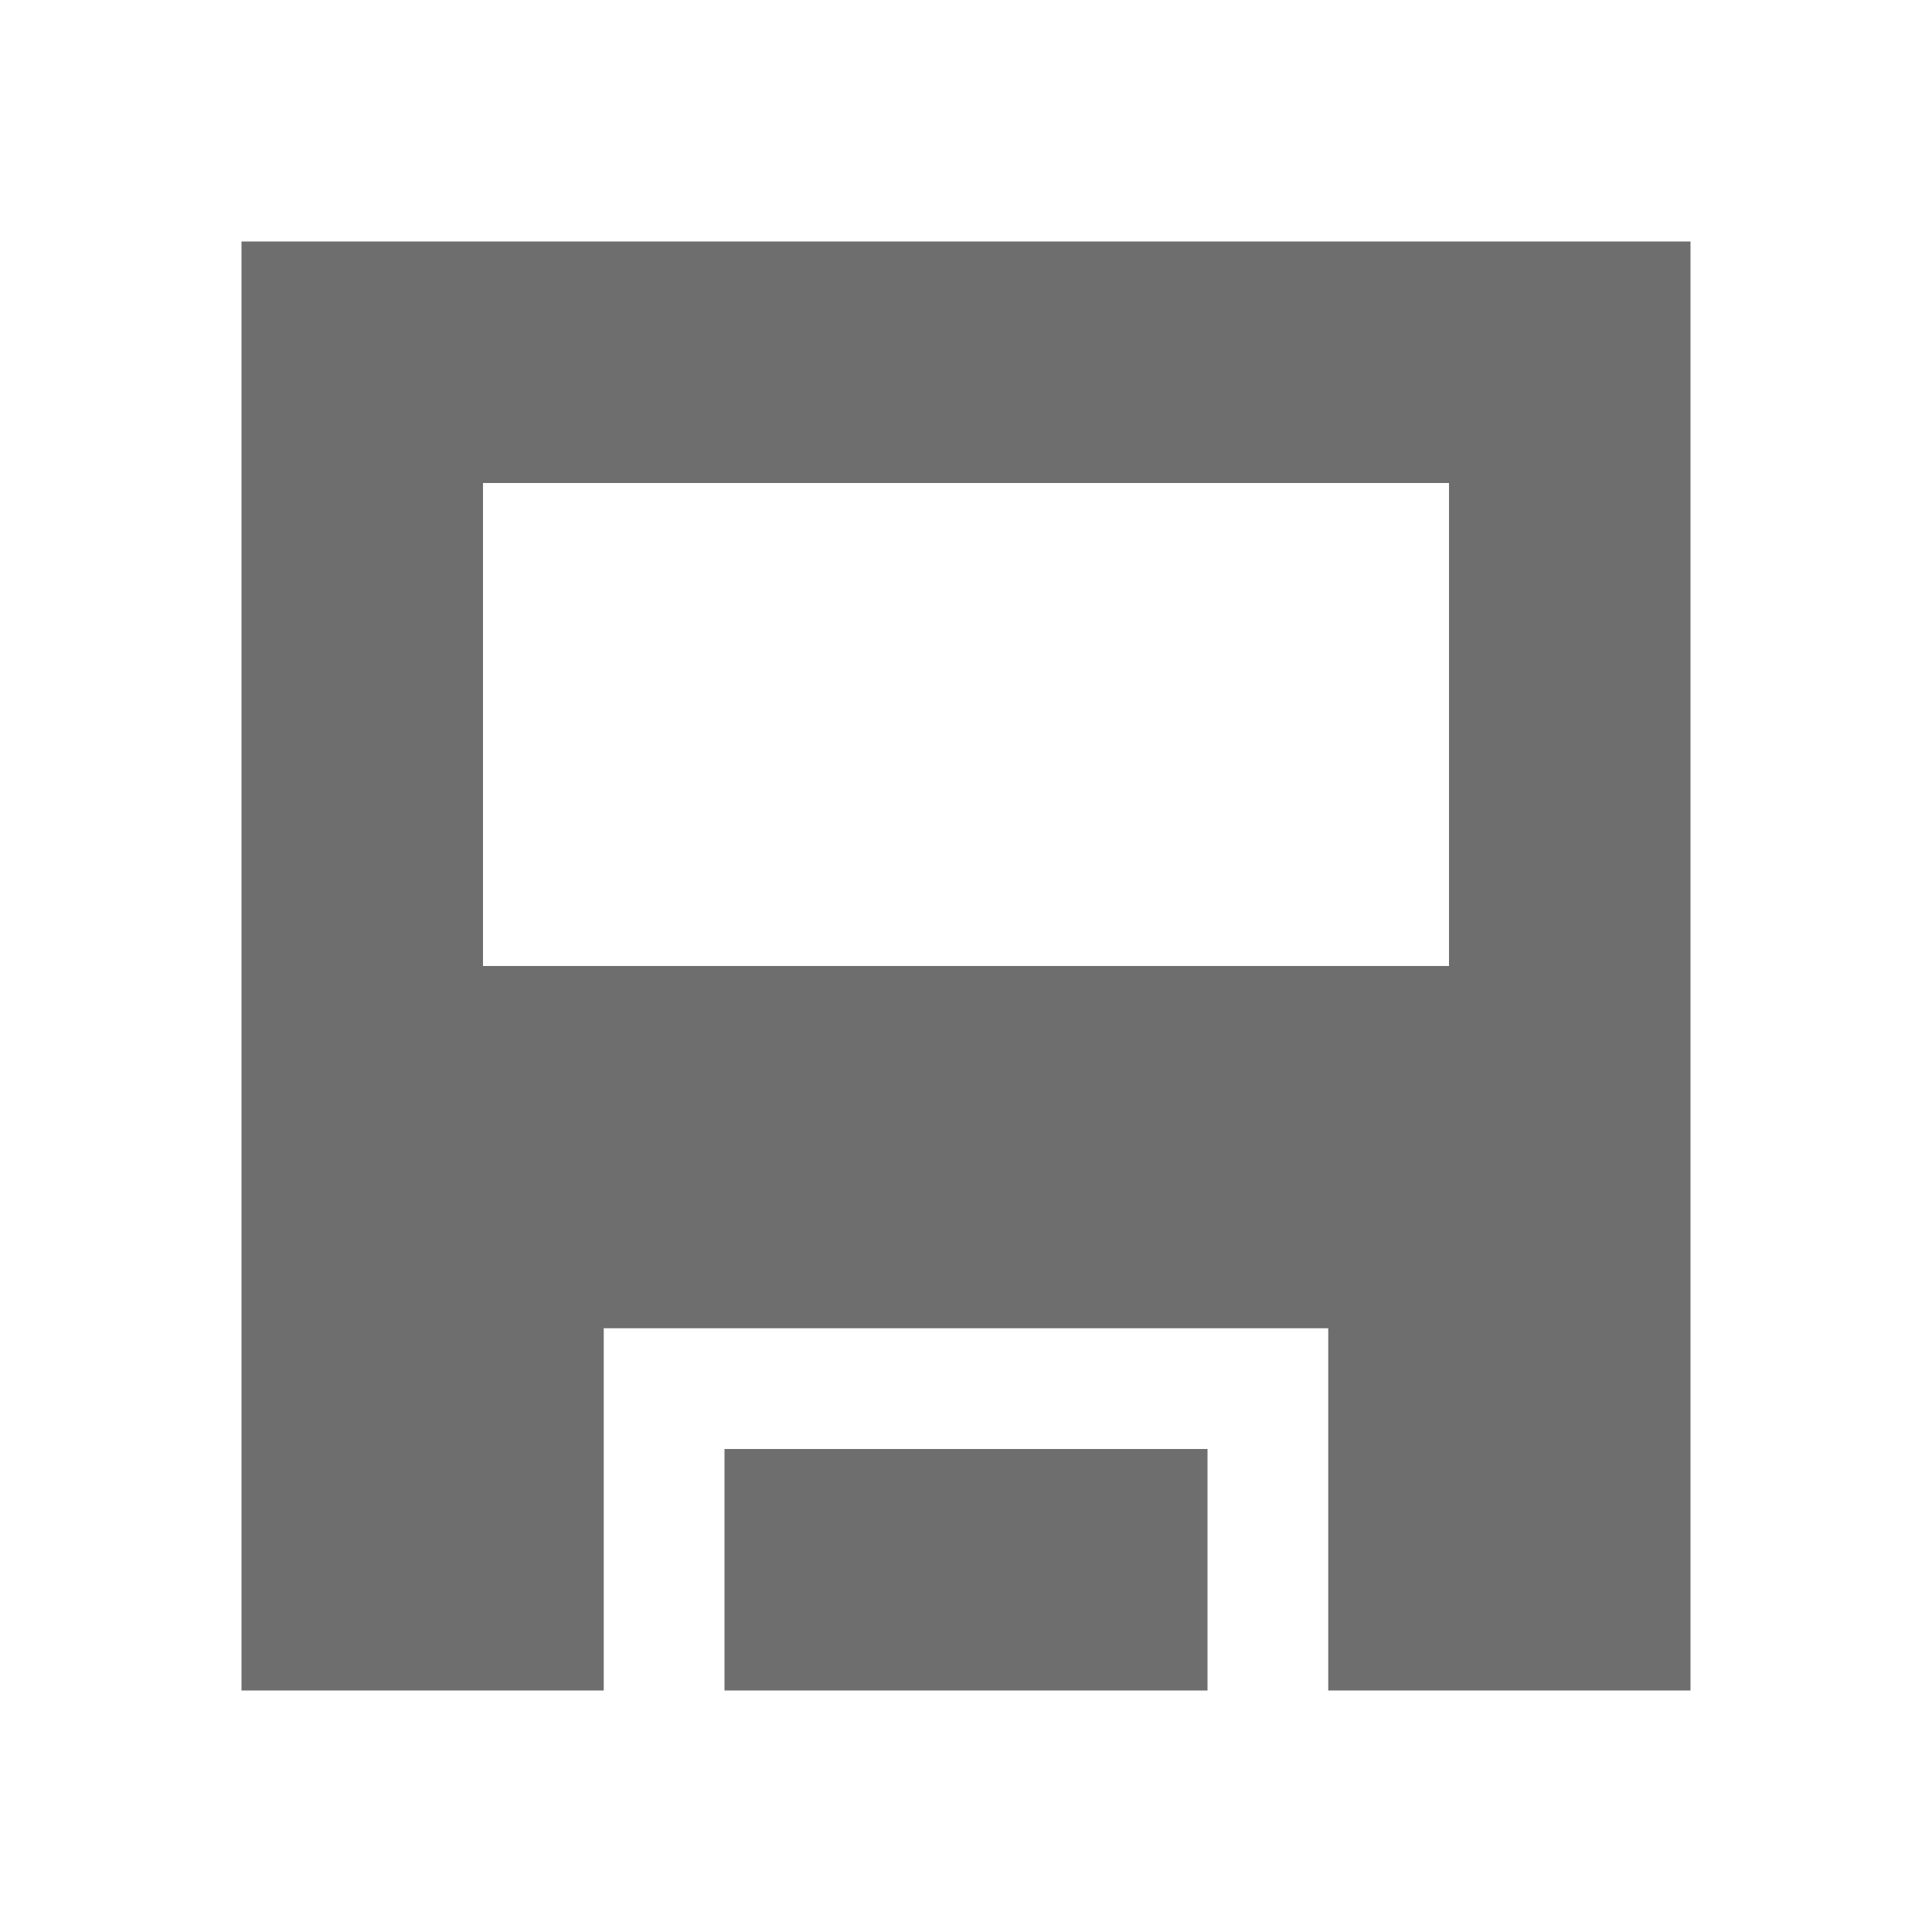
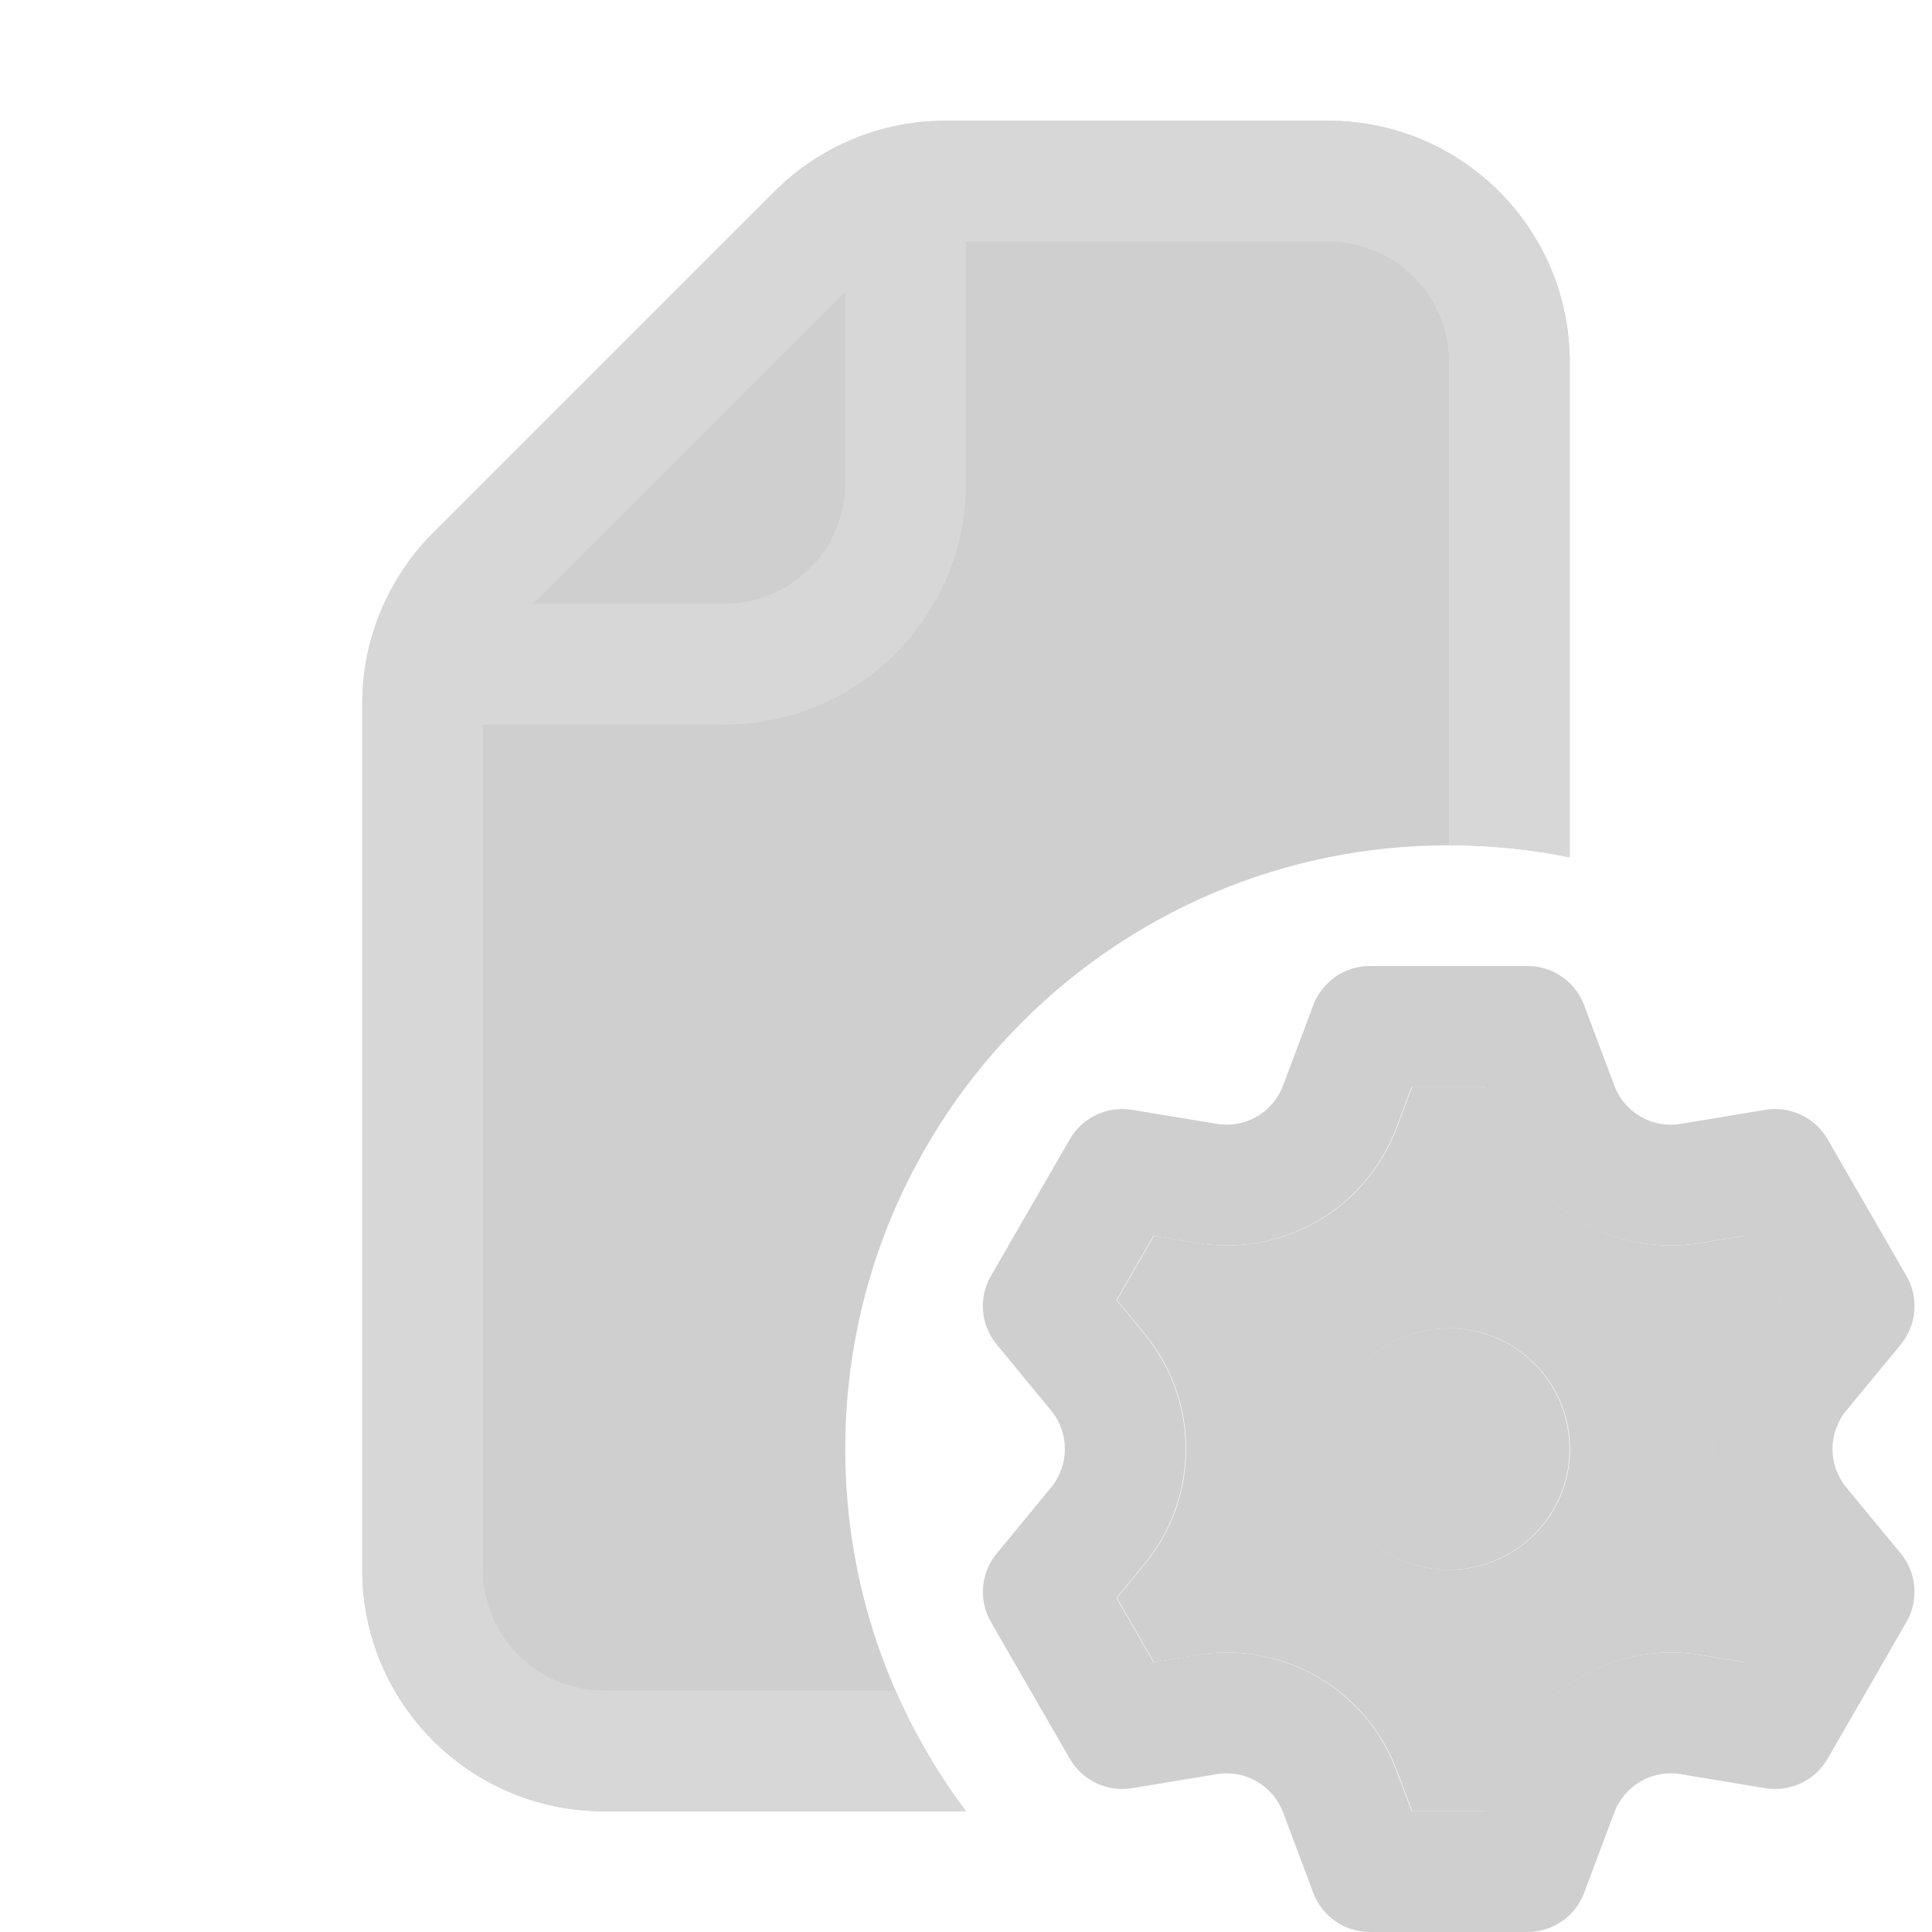
- <svg xmlns="http://www.w3.org/2000/svg" width="16" height="16" viewBox="0 0 16 16">
-   <defs id="colors">
-     <linearGradient id="menuIconDisabled">
-       <stop offset="0" stop-color="#6E6E6E" />
-     </linearGradient>
-   </defs>
-   <rect id="frame" width="16" height="16" fill="none" />
-   <path fill="url(#menuIconDisabled)" fill-rule="evenodd" d="M11 14v-3H5v3H2V2h12v12h-3zM4 4v4h8V4H4zm2 8h4v2H6v-2z" />
+ <svg xmlns="http://www.w3.org/2000/svg" width="16" height="16" viewBox="0 0 16 16" fill="none" opacity="0.5">
+   <path d="M11.998 13C12.55 13 12.998 12.552 12.998 12C12.998 11.448 12.55 11 11.998 11C11.445 11 10.998 11.448 10.998 12C10.998 12.552 11.445 13 11.998 13Z" fill="#A0A0A0" />
+   <path fill-rule="evenodd" clip-rule="evenodd" d="M13.119 15.676C13.046 15.871 12.859 16 12.651 16H11.344C11.136 16 10.949 15.871 10.876 15.676L10.626 15.01C10.542 14.787 10.312 14.653 10.076 14.693L9.375 14.809C9.17 14.843 8.964 14.746 8.86 14.566L8.207 13.434C8.102 13.254 8.121 13.027 8.254 12.866L8.705 12.318C8.857 12.133 8.857 11.867 8.705 11.682L8.254 11.134C8.121 10.973 8.102 10.746 8.207 10.566L8.86 9.434C8.964 9.254 9.17 9.157 9.375 9.191L10.076 9.307C10.312 9.347 10.542 9.214 10.626 8.99L10.876 8.324C10.949 8.129 11.136 8 11.344 8H12.651C12.859 8 13.046 8.129 13.119 8.324L13.369 8.99C13.453 9.214 13.683 9.347 13.919 9.307L14.62 9.191C14.825 9.157 15.031 9.254 15.135 9.434L15.788 10.566C15.893 10.746 15.874 10.973 15.742 11.134L15.29 11.682C15.138 11.867 15.138 12.133 15.29 12.318L15.742 12.866C15.874 13.027 15.893 13.254 15.788 13.434L15.135 14.566C15.031 14.746 14.825 14.843 14.62 14.809L13.919 14.693C13.683 14.653 13.453 14.787 13.369 15.01L13.119 15.676ZM11.691 15H12.305L12.432 14.659C12.684 13.988 13.376 13.588 14.083 13.706L14.442 13.766L14.749 13.234L14.518 12.953C14.062 12.399 14.062 11.601 14.518 11.047L14.749 10.766L14.442 10.234L14.083 10.294C13.376 10.412 12.684 10.012 12.432 9.341L12.305 9H11.691L11.563 9.341C11.311 10.012 10.619 10.412 9.912 10.294L9.553 10.234L9.246 10.766L9.477 11.047C9.933 11.601 9.933 12.399 9.477 12.953L9.246 13.234L9.553 13.766L9.912 13.706C10.619 13.588 11.311 13.988 11.563 14.659L11.691 15Z" fill="#A0A0A0" />
+   <path fill-rule="evenodd" clip-rule="evenodd" d="M12.309 15H11.695L11.567 14.659C11.315 13.988 10.623 13.588 9.916 13.706L9.557 13.766L9.25 13.234L9.481 12.953C9.937 12.399 9.937 11.601 9.481 11.047L9.25 10.766L9.557 10.234L9.916 10.294C10.623 10.412 11.315 10.012 11.567 9.341L11.695 9H12.309L12.436 9.341C12.688 10.012 13.38 10.412 14.087 10.294L14.446 10.234L14.753 10.766L14.522 11.047C14.066 11.601 14.066 12.399 14.522 12.953L14.753 13.234L14.446 13.766L14.087 13.706C13.38 13.588 12.688 13.988 12.436 14.659L12.309 15ZM13.002 12C13.002 12.552 12.554 13 12.002 13C11.449 13 11.002 12.552 11.002 12C11.002 11.448 11.449 11 12.002 11C12.554 11 13.002 11.448 13.002 12Z" fill="#A0A0A0" />
+   <path d="M3 13V5.828C3 5.298 3.211 4.789 3.586 4.414L6.414 1.586C6.789 1.211 7.298 1 7.828 1H11C12.105 1 13 1.895 13 3V7.1C12.677 7.034 12.342 7 12 7C9.239 7 7 9.239 7 12C7 13.126 7.372 14.164 8 15H5C3.895 15 3 14.105 3 13Z" fill="#A0A0A0" />
+   <path fill-rule="evenodd" clip-rule="evenodd" d="M3 13V5.828C3 5.298 3.211 4.789 3.586 4.414L6.414 1.586C6.789 1.211 7.298 1 7.828 1H11C12.105 1 13 1.895 13 3V7.1C12.677 7.034 12.342 7 12 7V3C12 2.448 11.552 2 11 2H8V4C8 5.105 7.105 6 6 6H4V13C4 13.552 4.448 14 5 14H7.416C7.572 14.357 7.768 14.692 8 15H5C3.895 15 3 14.105 3 13ZM4.414 5L7 2.414V4C7 4.552 6.552 5 6 5H4.414Z" fill="#B0B0B0" />
</svg>
